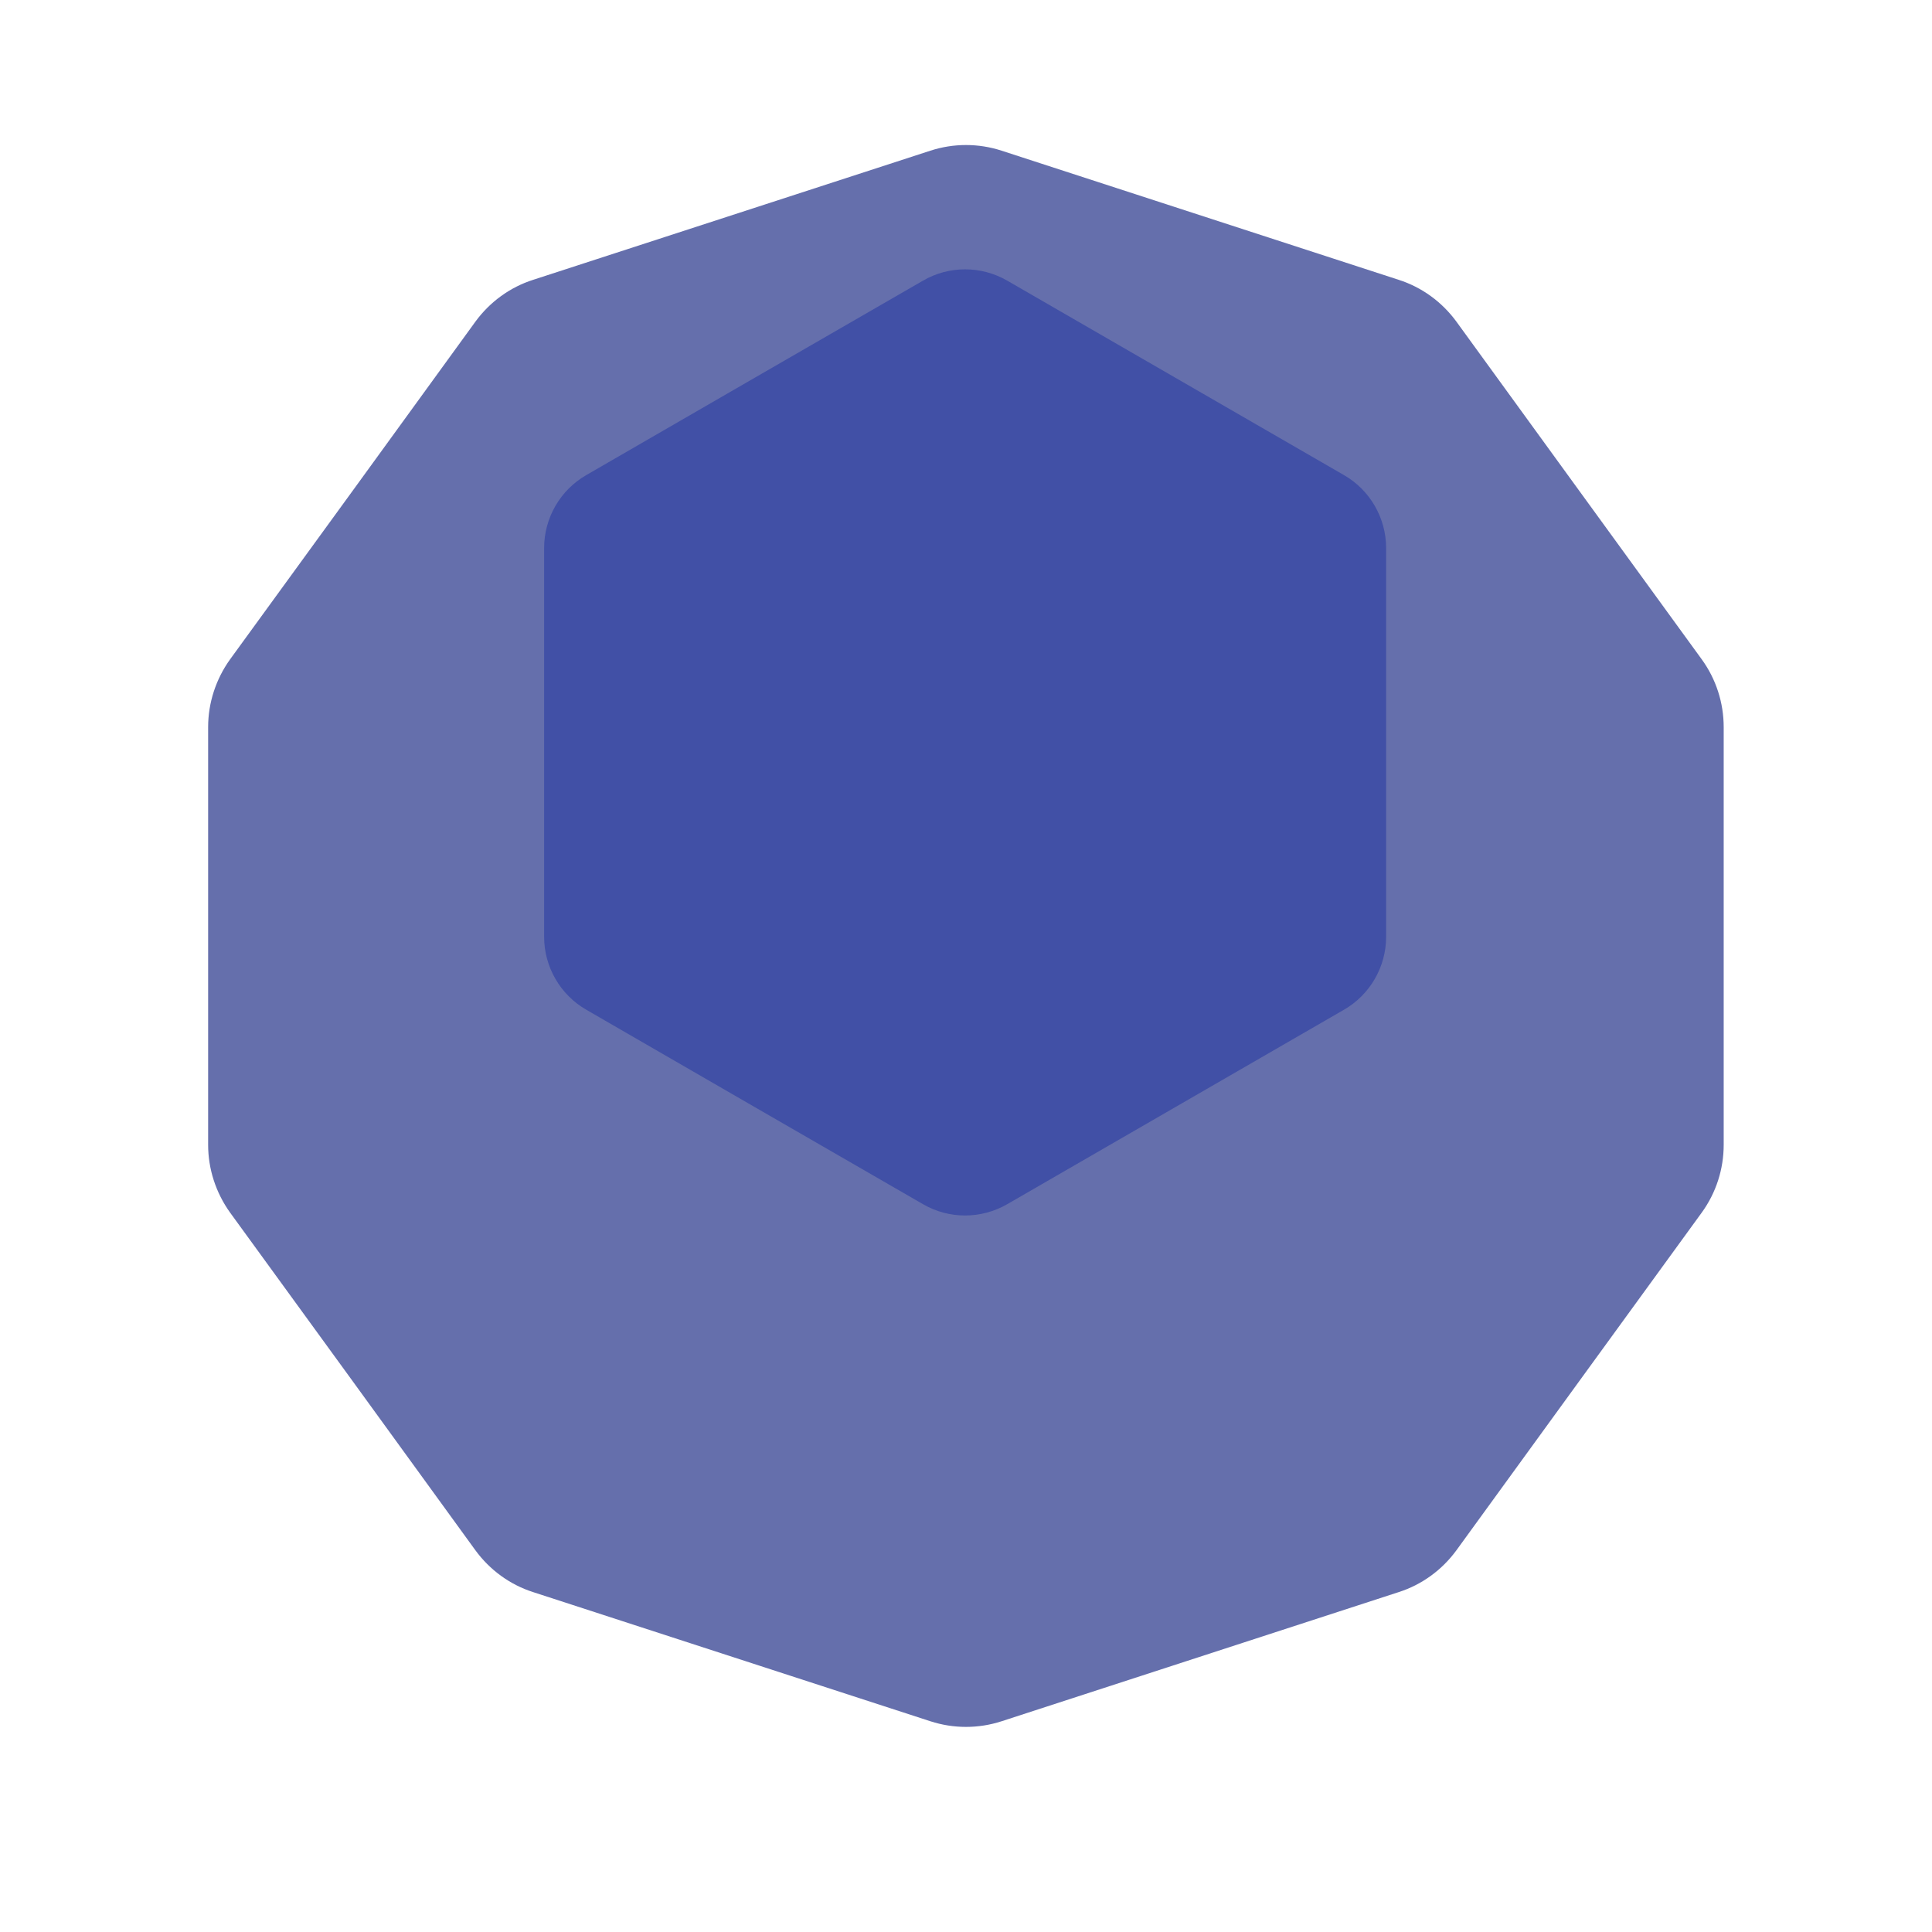
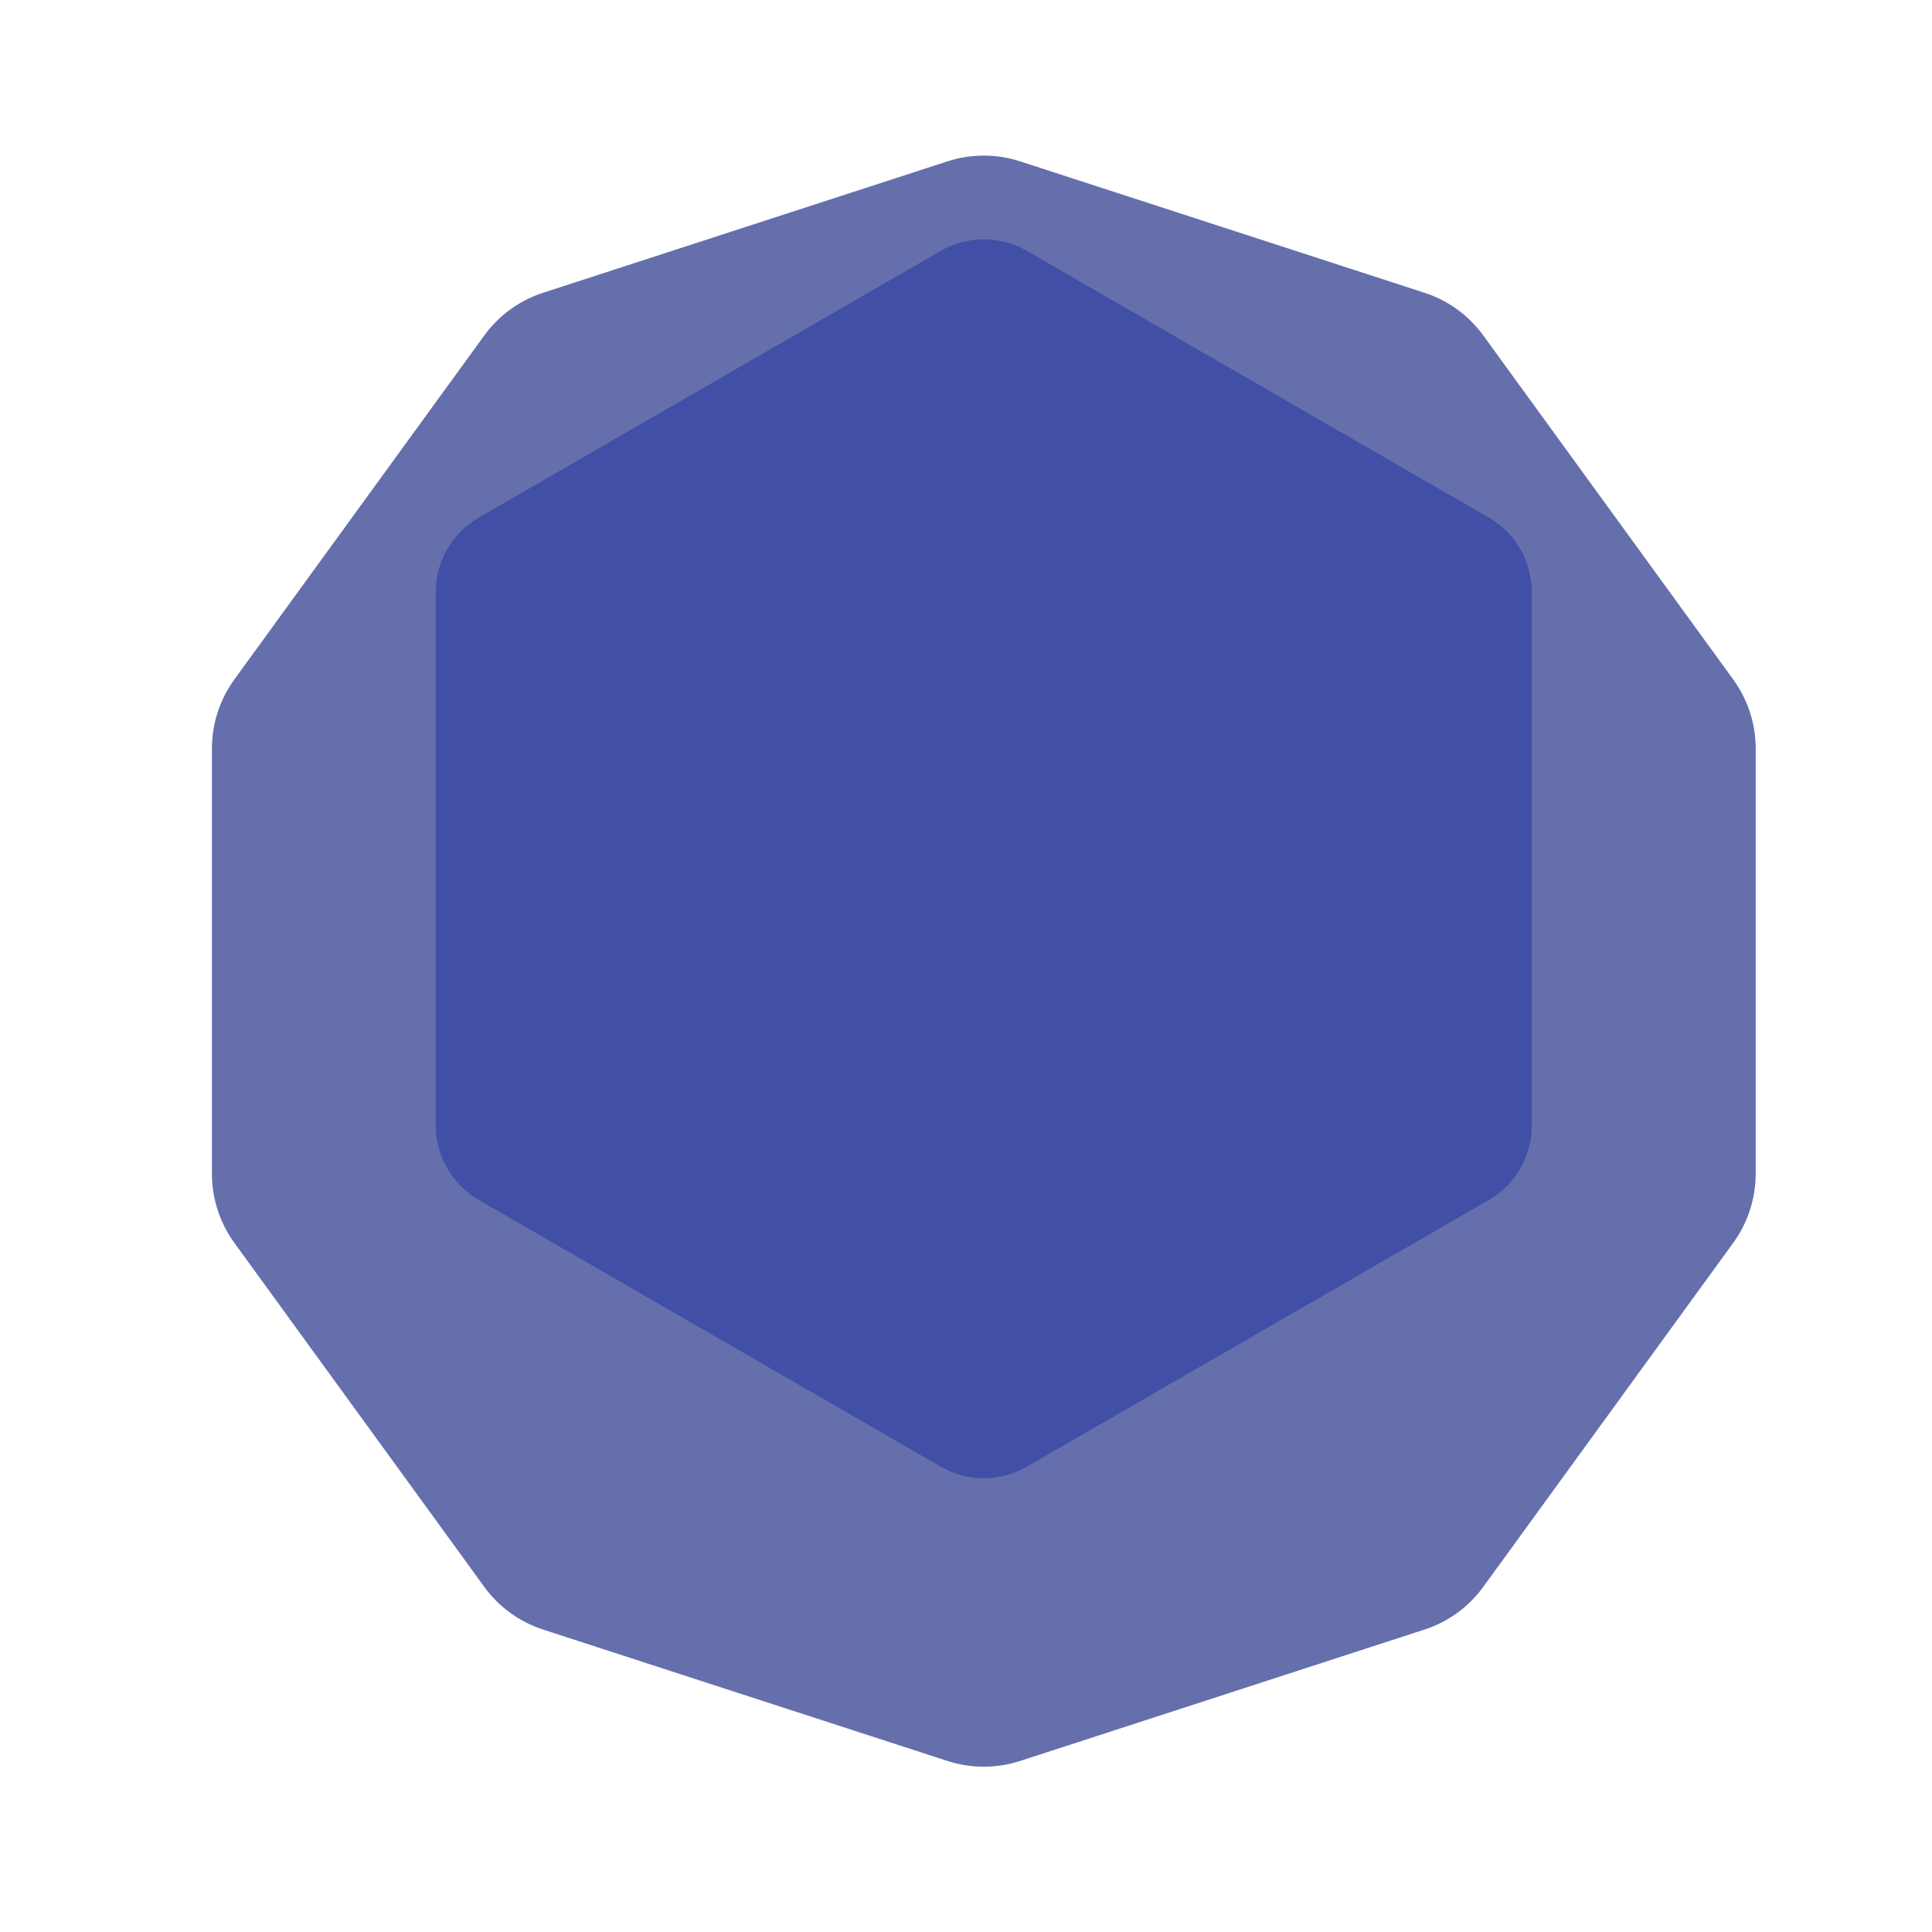
- <svg xmlns="http://www.w3.org/2000/svg" width="100%" height="100%" viewBox="0 0 11 11" version="1.1" xml:space="preserve" style="fill-rule:evenodd;clip-rule:evenodd;stroke-linejoin:round;stroke-miterlimit:2;">
-   <rect id="polyhedral_sixteen" x="0.22" y="0.049" width="10.56" height="10.56" style="fill:none;" />
-   <g>
-     <path d="M5.297,0.858c0.132,-0.043 0.274,-0.043 0.406,0c0.495,0.161 1.764,0.574 2.26,0.735c0.132,0.042 0.247,0.126 0.329,0.238c0.306,0.422 1.091,1.502 1.397,1.923c0.082,0.113 0.125,0.248 0.125,0.386l0,2.378c0,0.138 -0.043,0.273 -0.125,0.386c-0.306,0.421 -1.091,1.501 -1.397,1.923c-0.082,0.112 -0.197,0.196 -0.329,0.238c-0.496,0.161 -1.765,0.574 -2.26,0.735c-0.132,0.043 -0.274,0.043 -0.406,-0c-0.496,-0.161 -1.765,-0.574 -2.261,-0.735c-0.132,-0.042 -0.247,-0.126 -0.329,-0.238c-0.306,-0.422 -1.09,-1.502 -1.397,-1.923c-0.081,-0.113 -0.125,-0.248 -0.125,-0.386l-0,-2.378c-0,-0.138 0.044,-0.273 0.125,-0.386c0.307,-0.421 1.091,-1.501 1.397,-1.923c0.082,-0.112 0.197,-0.196 0.329,-0.238c0.496,-0.161 1.765,-0.574 2.261,-0.735Z" style="fill:#656fac;" />
-     <path d="M5.255,1.598c0.148,-0.086 0.331,-0.086 0.48,0c0.459,0.265 1.457,0.841 1.917,1.107c0.148,0.085 0.24,0.244 0.24,0.415l-0,2.214c-0,0.171 -0.092,0.33 -0.24,0.415c-0.46,0.266 -1.458,0.842 -1.917,1.107c-0.149,0.086 -0.332,0.086 -0.48,-0c-0.459,-0.265 -1.458,-0.841 -1.917,-1.107c-0.148,-0.085 -0.24,-0.244 -0.24,-0.415l0,-2.214c0,-0.171 0.092,-0.33 0.24,-0.415c0.459,-0.266 1.458,-0.842 1.917,-1.107Z" style="fill:#4150a6;" />
+ <svg xmlns="http://www.w3.org/2000/svg" width="100%" height="100%" viewBox="0 0 45 45" version="1.1" xml:space="preserve" style="fill-rule:evenodd;clip-rule:evenodd;stroke-linejoin:round;stroke-miterlimit:2;">
+   <g transform="matrix(1,0,0,1,-5,-798)">
+     <g id="polyhedral_sixteen" transform="matrix(0.364583,0,0,0.390739,-192.625,551.211)">
+       <rect x="544.567" y="632.587" width="120.686" height="112.607" style="fill:none;" />
+       <g transform="matrix(2.74286,0,0,2.55926,689.55,-1223.45)">
+         <g transform="matrix(1,0,0,1,-386.335,486.089)">
+           <path d="M354.631,242.506C355.18,242.327 355.772,242.327 356.322,242.506C358.388,243.177 363.676,244.895 365.742,245.567C366.292,245.745 366.77,246.093 367.11,246.561C368.387,248.318 371.655,252.816 372.932,254.574C373.272,255.042 373.455,255.605 373.455,256.182L373.455,266.087C373.455,266.665 373.272,267.228 372.932,267.696C371.655,269.453 368.387,273.951 367.11,275.709C366.77,276.177 366.292,276.525 365.742,276.703C363.676,277.374 358.388,279.092 356.322,279.764C355.772,279.942 355.18,279.942 354.631,279.764C352.564,279.092 347.277,277.374 345.21,276.703C344.661,276.525 344.182,276.177 343.842,275.709C342.565,273.951 339.297,269.453 338.02,267.696C337.681,267.228 337.498,266.665 337.498,266.087L337.498,256.182C337.498,255.605 337.681,255.042 338.02,254.574C339.297,252.816 342.565,248.318 343.842,246.561C344.182,246.093 344.661,245.745 345.21,245.567C347.277,244.895 352.564,243.177 354.631,242.506Z" style="fill:rgb(101,111,172);" />
+         </g>
+         <g transform="matrix(0.706247,0,0,0.706247,-309.861,625.853)">
+           <path d="M393.633,148.426C394.509,147.92 395.589,147.92 396.466,148.426C399.841,150.375 408.33,155.276 411.706,157.225C412.582,157.731 413.122,158.666 413.122,159.678L413.122,177.275C413.122,178.287 412.582,179.223 411.706,179.729C408.33,181.678 399.841,186.579 396.466,188.527C395.589,189.033 394.509,189.033 393.633,188.527C390.257,186.579 381.768,181.678 378.393,179.729C377.516,179.223 376.976,178.287 376.976,177.275L376.976,159.678C376.976,158.666 377.516,157.731 378.393,157.225C381.768,155.276 390.257,150.375 393.633,148.426Z" style="fill:rgb(65,80,166);" />
+         </g>
+       </g>
+     </g>
  </g>
</svg>
